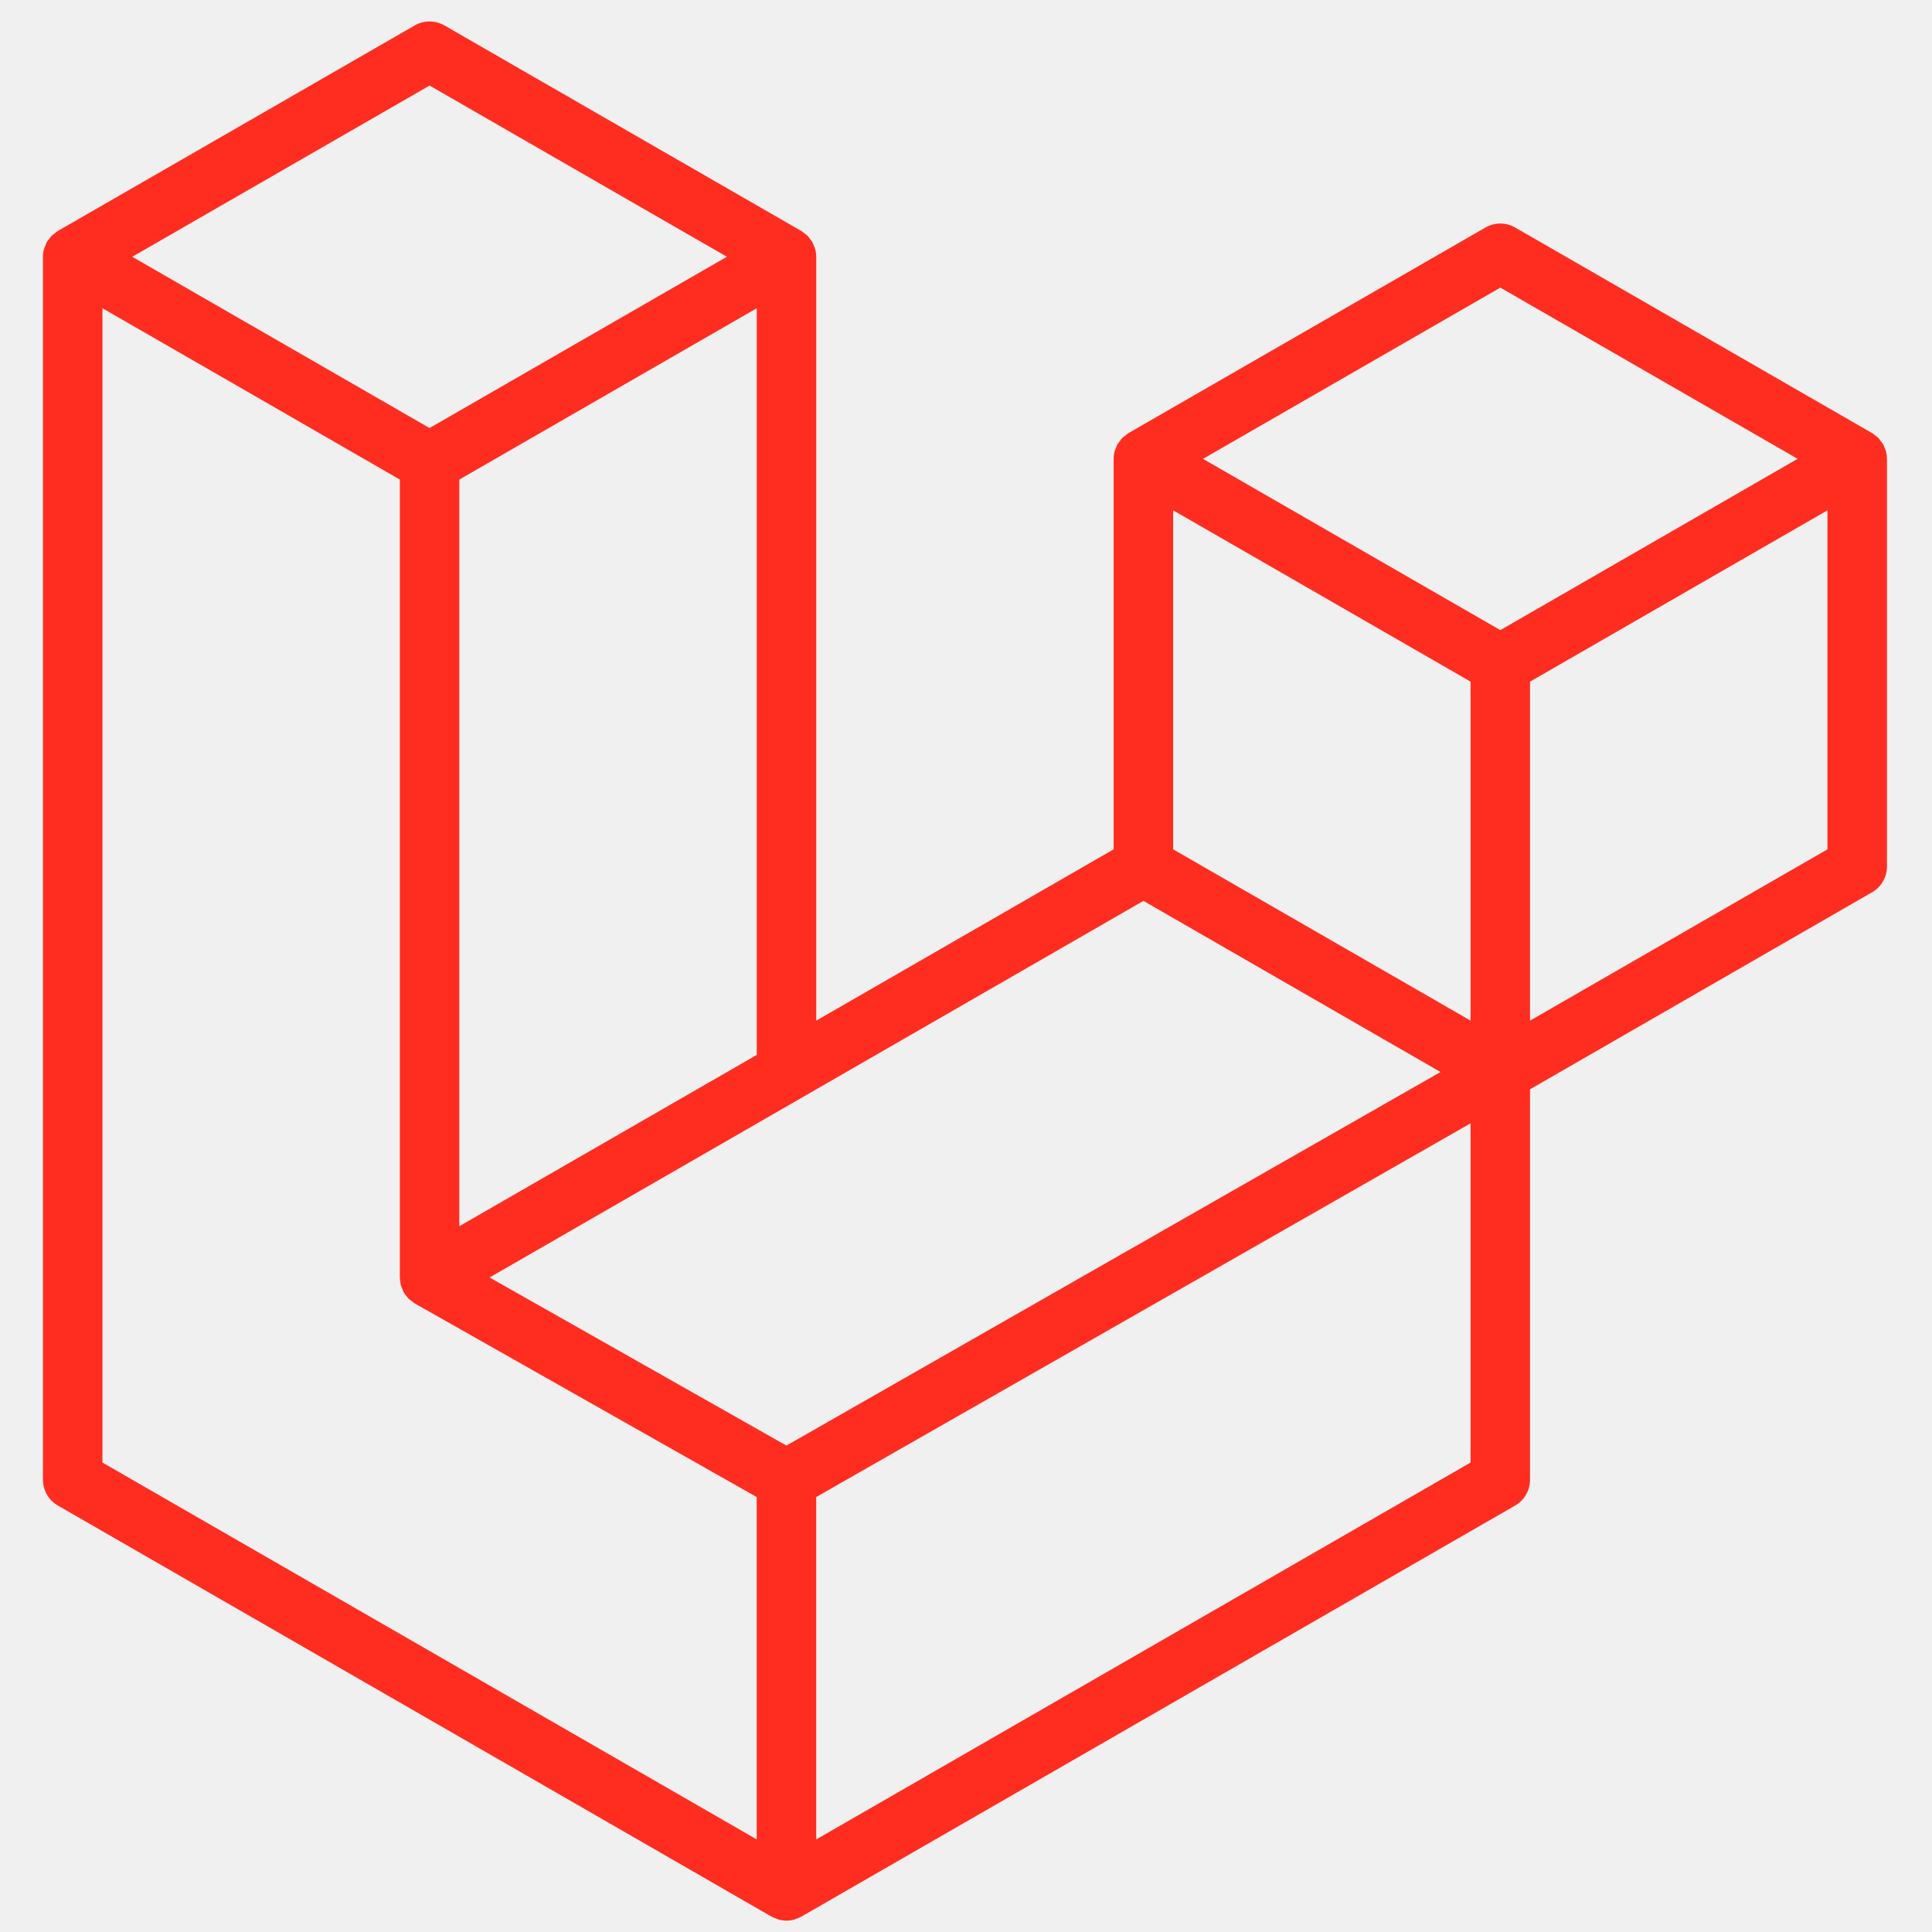
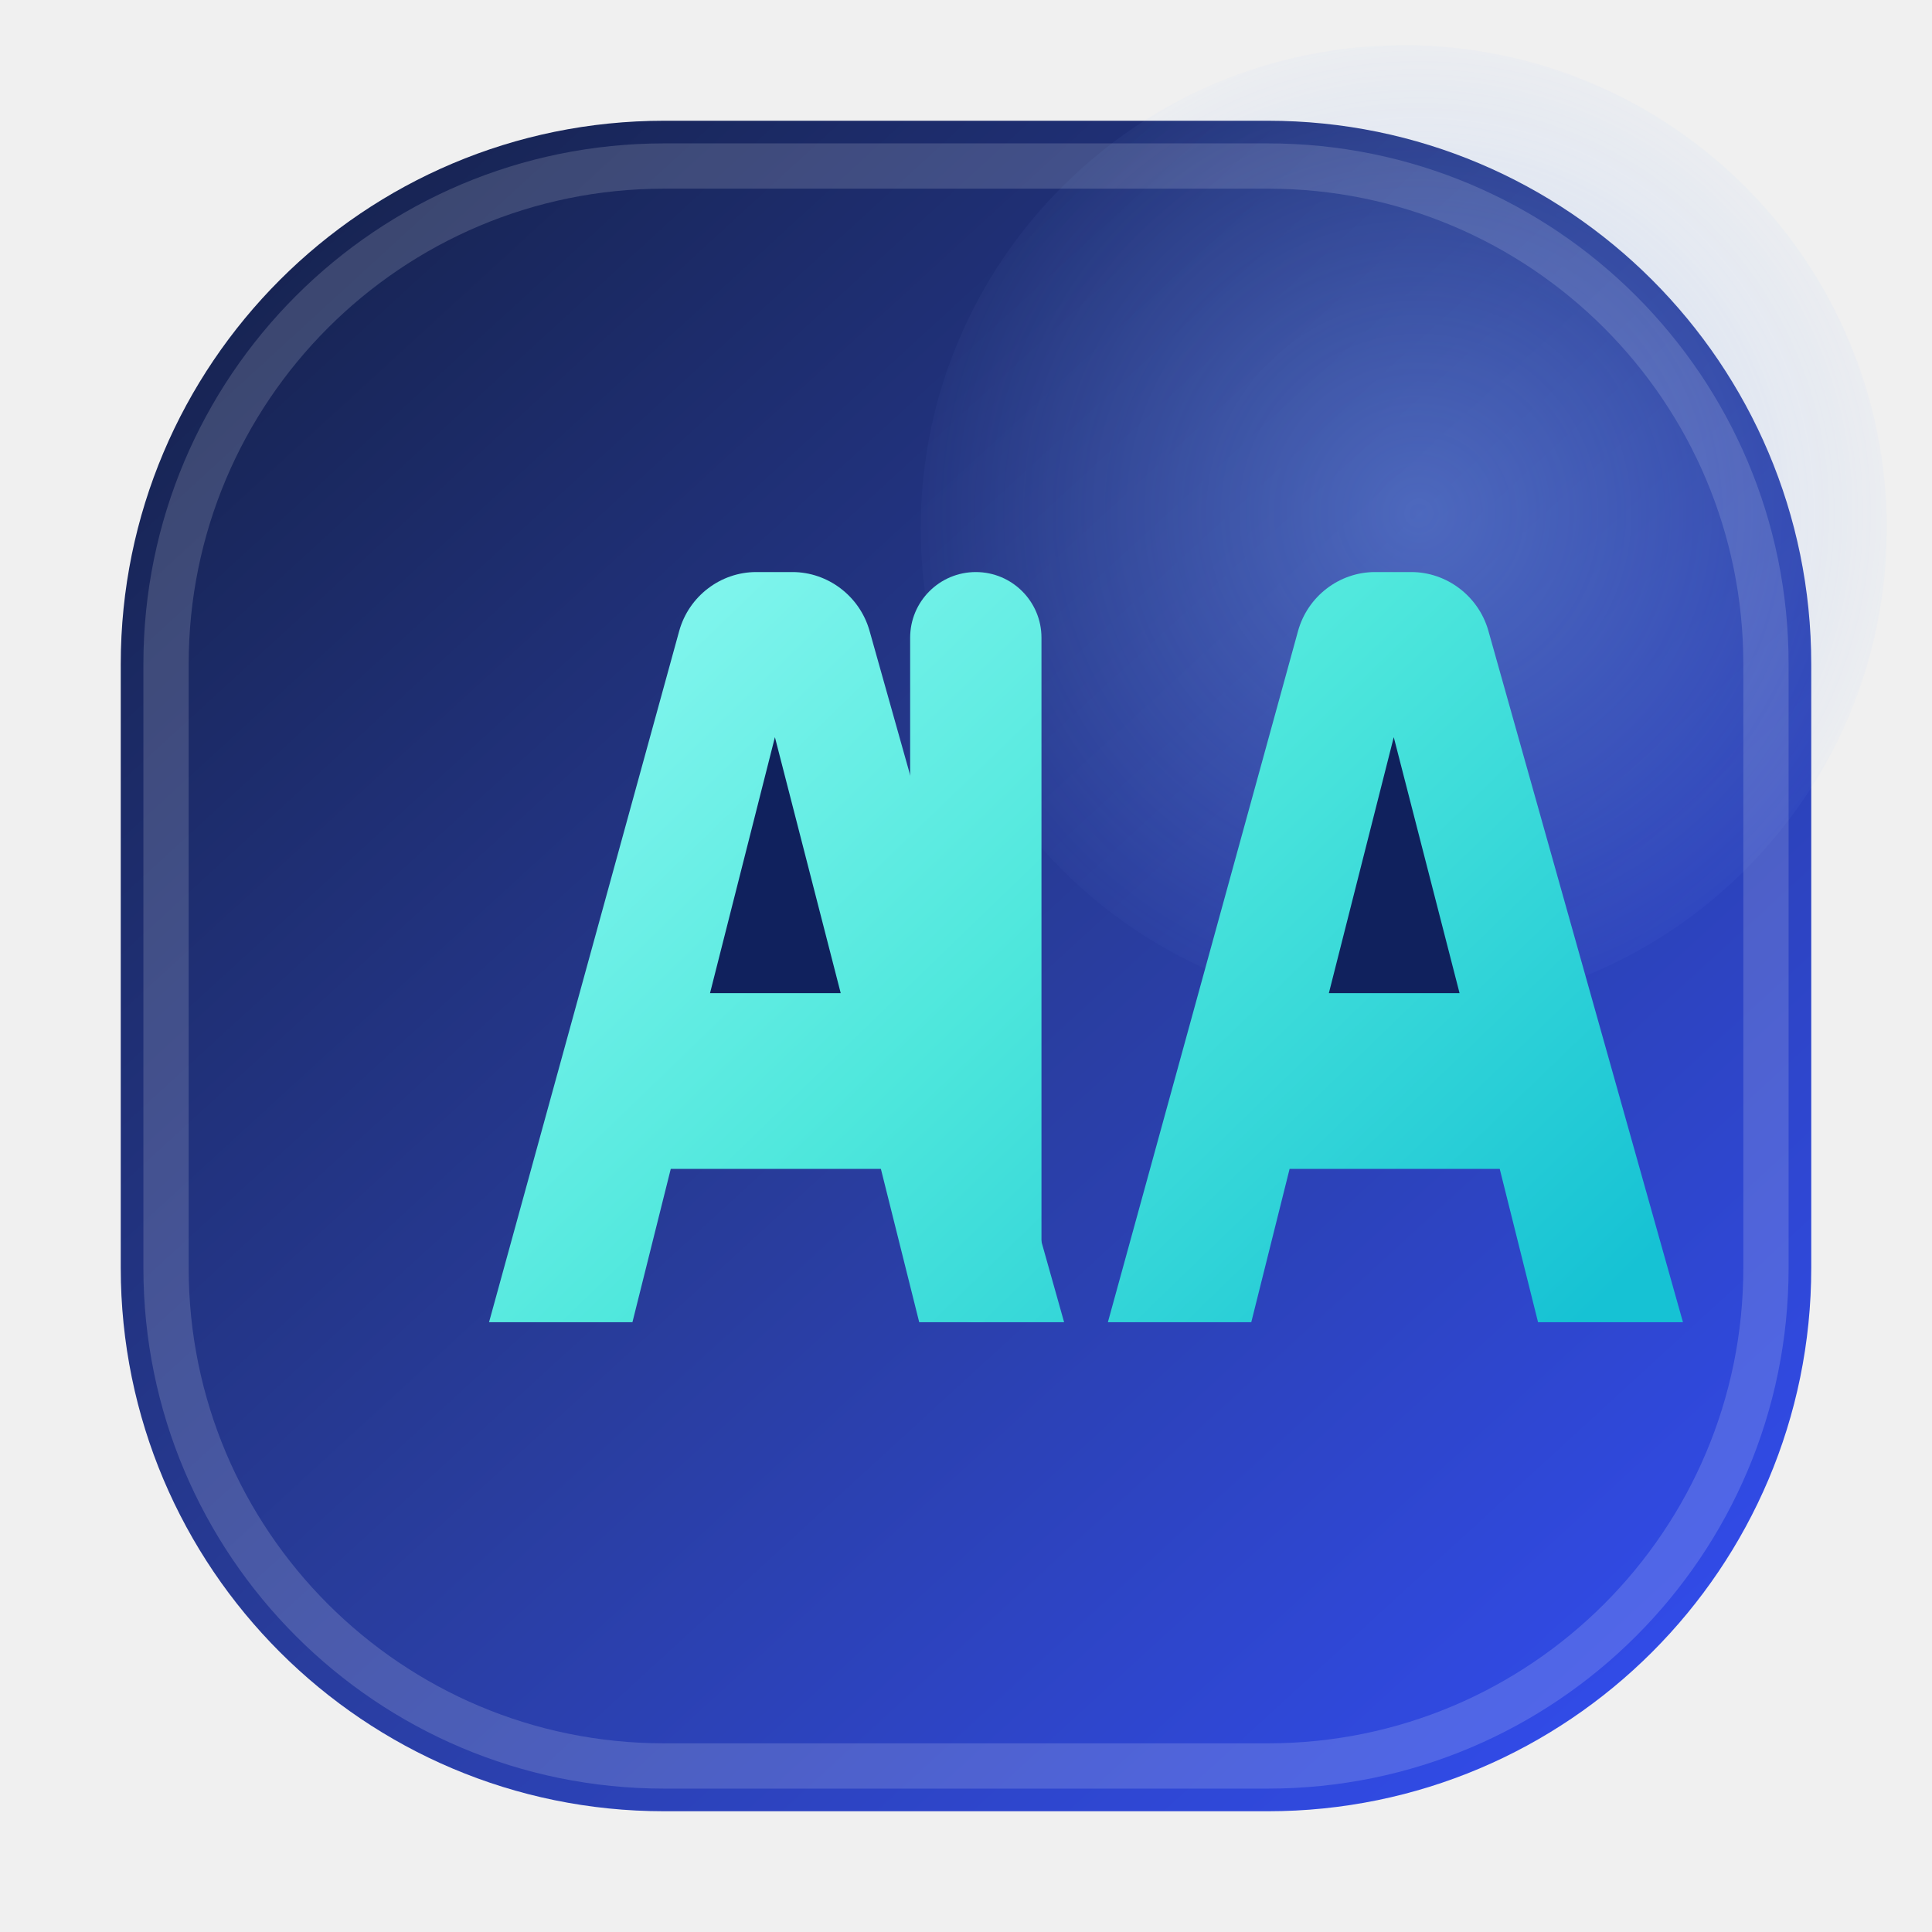
- <svg xmlns="http://www.w3.org/2000/svg" width="166" height="166" viewBox="0 0 166 166" fill="none">
-   <path fill-rule="evenodd" clip-rule="evenodd" d="M162.041 38.759C162.099 38.977 162.129 39.201 162.13 39.426V74.452C162.13 74.902 162.011 75.344 161.786 75.733C161.561 76.122 161.237 76.444 160.847 76.668L131.462 93.594V127.141C131.462 128.054 130.977 128.897 130.186 129.357L68.847 164.683C68.707 164.763 68.554 164.814 68.401 164.868C68.343 164.887 68.289 164.922 68.228 164.938C67.8 165.051 67.349 165.051 66.92 164.938C66.85 164.919 66.786 164.881 66.719 164.855C66.579 164.804 66.432 164.76 66.298 164.683L4.972 129.357C4.583 129.133 4.259 128.81 4.034 128.421C3.808 128.032 3.69 127.591 3.689 127.141L3.689 22.063C3.689 21.834 3.721 21.61 3.779 21.393C3.798 21.32 3.843 21.253 3.868 21.179C3.916 21.045 3.961 20.908 4.031 20.783C4.079 20.7 4.149 20.633 4.206 20.557C4.28 20.454 4.347 20.349 4.433 20.26C4.506 20.186 4.602 20.132 4.685 20.068C4.778 19.992 4.861 19.909 4.966 19.848L35.633 2.185C36.022 1.961 36.462 1.844 36.91 1.844C37.358 1.844 37.798 1.961 38.186 2.185L68.851 19.848H68.857C68.959 19.912 69.045 19.992 69.138 20.065C69.221 20.129 69.313 20.186 69.387 20.257C69.476 20.349 69.54 20.454 69.616 20.557C69.671 20.633 69.744 20.7 69.789 20.783C69.862 20.911 69.904 21.045 69.955 21.179C69.98 21.253 70.025 21.32 70.044 21.396C70.103 21.614 70.133 21.838 70.133 22.063V87.694L95.686 72.974V39.423C95.686 39.2 95.718 38.973 95.775 38.759C95.798 38.683 95.839 38.615 95.865 38.542C95.916 38.408 95.96 38.271 96.031 38.146C96.079 38.063 96.149 37.996 96.203 37.92C96.279 37.818 96.343 37.712 96.433 37.623C96.506 37.549 96.599 37.495 96.681 37.431C96.777 37.355 96.86 37.272 96.962 37.211L127.633 19.548C128.021 19.324 128.461 19.206 128.91 19.206C129.358 19.206 129.798 19.324 130.186 19.548L160.85 37.211C160.959 37.275 161.042 37.355 161.137 37.428C161.217 37.492 161.31 37.549 161.383 37.62C161.473 37.712 161.536 37.818 161.613 37.92C161.67 37.996 161.741 38.063 161.785 38.146C161.859 38.271 161.9 38.408 161.951 38.542C161.98 38.615 162.021 38.683 162.041 38.759ZM157.018 72.974V43.848L146.287 50.028L131.462 58.568V87.694L157.021 72.974H157.018ZM126.354 125.663V96.518L111.771 104.85L70.13 128.626V158.046L126.354 125.663ZM8.801 26.485V125.663L65.018 158.043V128.629L35.649 112L35.64 111.994L35.627 111.988C35.528 111.93 35.445 111.847 35.353 111.777C35.273 111.713 35.18 111.662 35.11 111.592L35.104 111.582C35.021 111.502 34.963 111.403 34.893 111.314C34.829 111.228 34.753 111.154 34.702 111.065L34.699 111.055C34.641 110.96 34.606 110.845 34.565 110.736C34.523 110.64 34.469 110.551 34.443 110.449C34.411 110.328 34.405 110.197 34.392 110.072C34.379 109.976 34.354 109.881 34.354 109.785V109.778V41.205L19.532 32.662L8.801 26.485ZM36.913 7.35L11.364 22.063L36.907 36.777L62.453 22.06L36.907 7.35H36.913ZM50.2 99.174L65.022 90.637V26.485L54.291 32.665L39.466 41.205V105.357L50.2 99.174ZM128.91 24.713L103.363 39.426L128.91 54.14L154.453 39.423L128.91 24.713ZM126.354 58.568L111.529 50.028L100.798 43.848V72.974L115.619 81.511L126.354 87.694V58.568ZM67.571 124.205L105.042 102.803L123.772 92.109L98.245 77.405L68.854 94.334L42.066 109.762L67.571 124.205Z" fill="#FF2D20" />
+ <svg xmlns="http://www.w3.org/2000/svg" width="64" height="64" viewBox="0 0 64 64" fill="none">
+   <defs>
+     <linearGradient id="bg" x1="10" y1="8" x2="54" y2="56" gradientUnits="userSpaceOnUse">
+       <stop stop-color="#172453" />
+       <stop offset="0.54" stop-color="#293D9E" />
+       <stop offset="1" stop-color="#314BE8" />
+     </linearGradient>
+     <linearGradient id="accent" x1="19" y1="18" x2="48" y2="48" gradientUnits="userSpaceOnUse">
+       <stop stop-color="#8CF8F1" />
+       <stop offset="0.48" stop-color="#4EE7DC" />
+       <stop offset="1" stop-color="#16C2D4" />
+     </linearGradient>
+     <radialGradient id="glow" cx="0" cy="0" r="1" gradientUnits="userSpaceOnUse" gradientTransform="translate(47 17) rotate(90) scale(18)">
+       <stop stop-color="#8DB5FF" stop-opacity="0.82" />
+       <stop offset="1" stop-color="#8DB5FF" stop-opacity="0" />
+     </radialGradient>
+   </defs>
+   <rect x="4" y="4" width="56" height="56" rx="18" fill="url(#bg)" />
+   <rect x="5.5" y="5.5" width="53" height="53" rx="16.5" stroke="#FFFFFF" stroke-opacity="0.16" stroke-width="1.5" />
+   <circle cx="46.5" cy="17.5" r="16" fill="url(#glow)" opacity="0.46" />
+   <path d="M16.2 43.8L22.5 20.9C22.82 19.75 23.87 18.95 25.05 18.95H26.25C27.42 18.95 28.47 19.74 28.8 20.88L35.25 43.8H30.45L29.18 38.72H22.22L20.95 43.8H16.2Z" fill="url(#accent)" />
+   <path d="M23.52 32.9H27.85L25.67 24.42L23.52 32.9Z" fill="#10215D" />
+   <rect x="30.15" y="18.95" width="4.35" height="24.85" rx="2.175" fill="url(#accent)" />
+   <path d="M36.7 43.8L43 20.9C43.32 19.75 44.37 18.95 45.55 18.95H46.75C47.92 18.95 48.97 19.74 49.3 20.88L55.75 43.8H50.95L49.68 38.72H42.72L41.45 43.8H36.7Z" fill="url(#accent)" />
+   <path d="M44.02 32.9H48.35L46.17 24.42L44.02 32.9Z" fill="#10215D" />
</svg>
